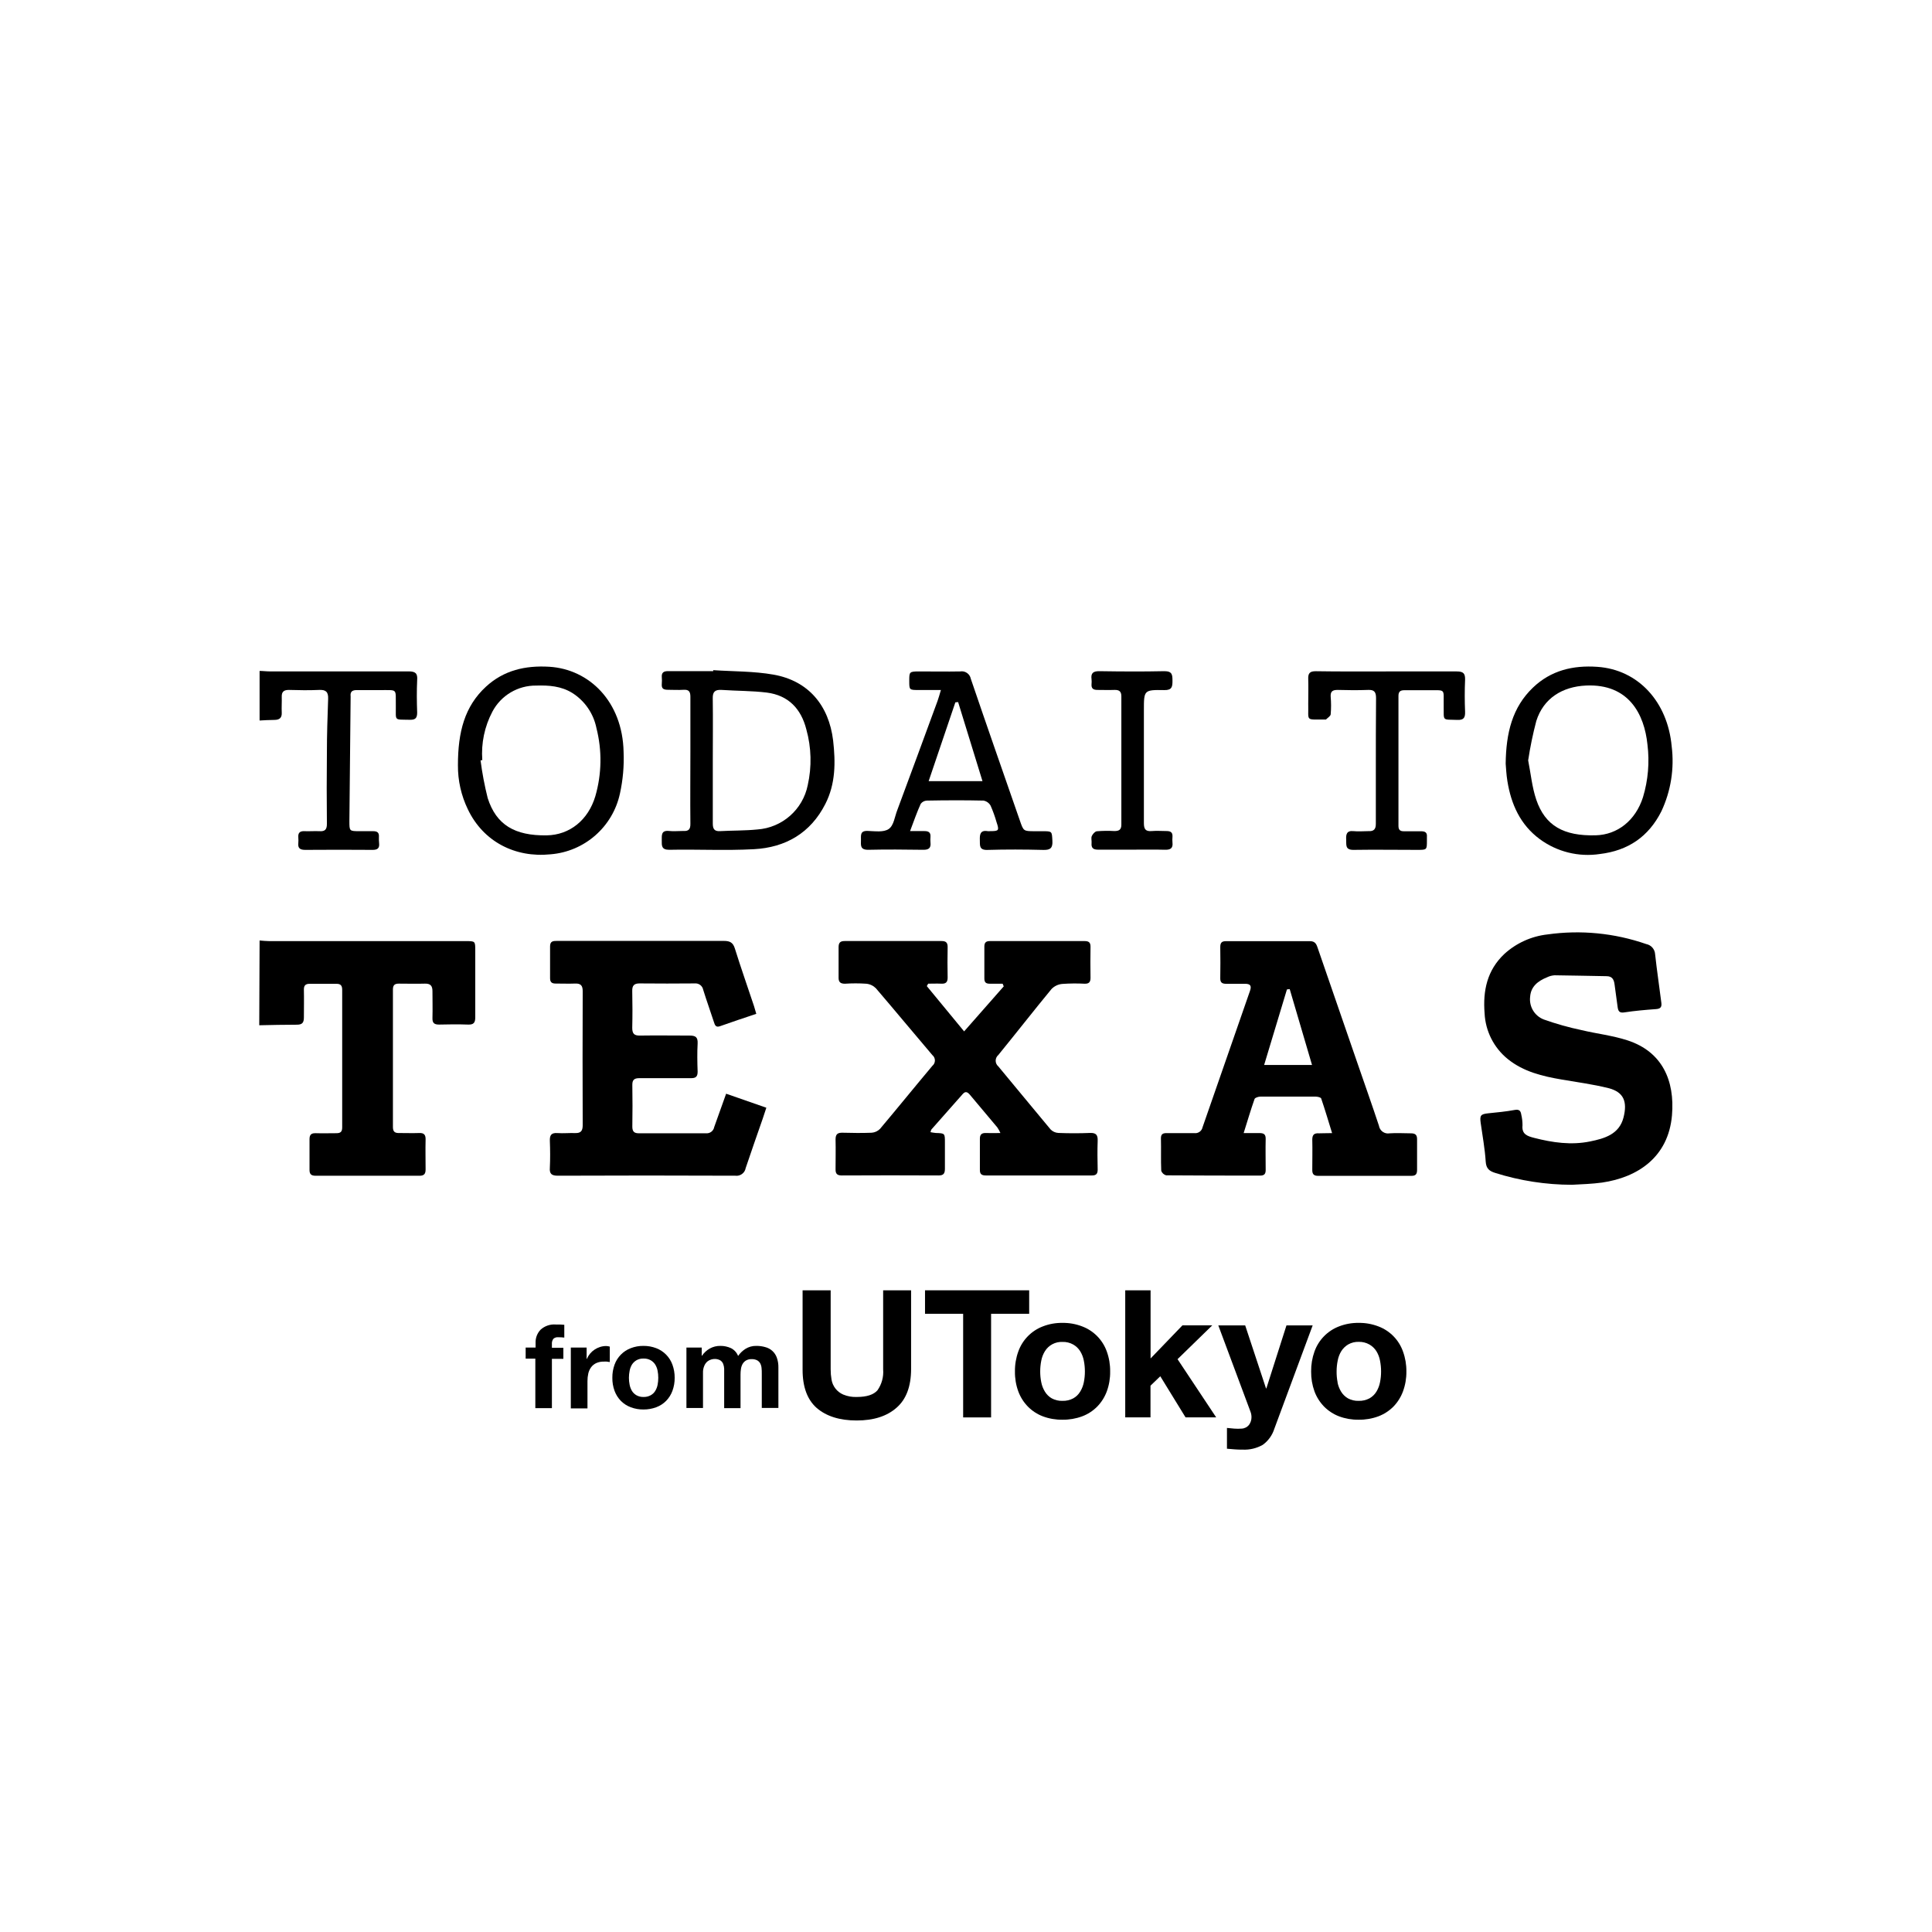
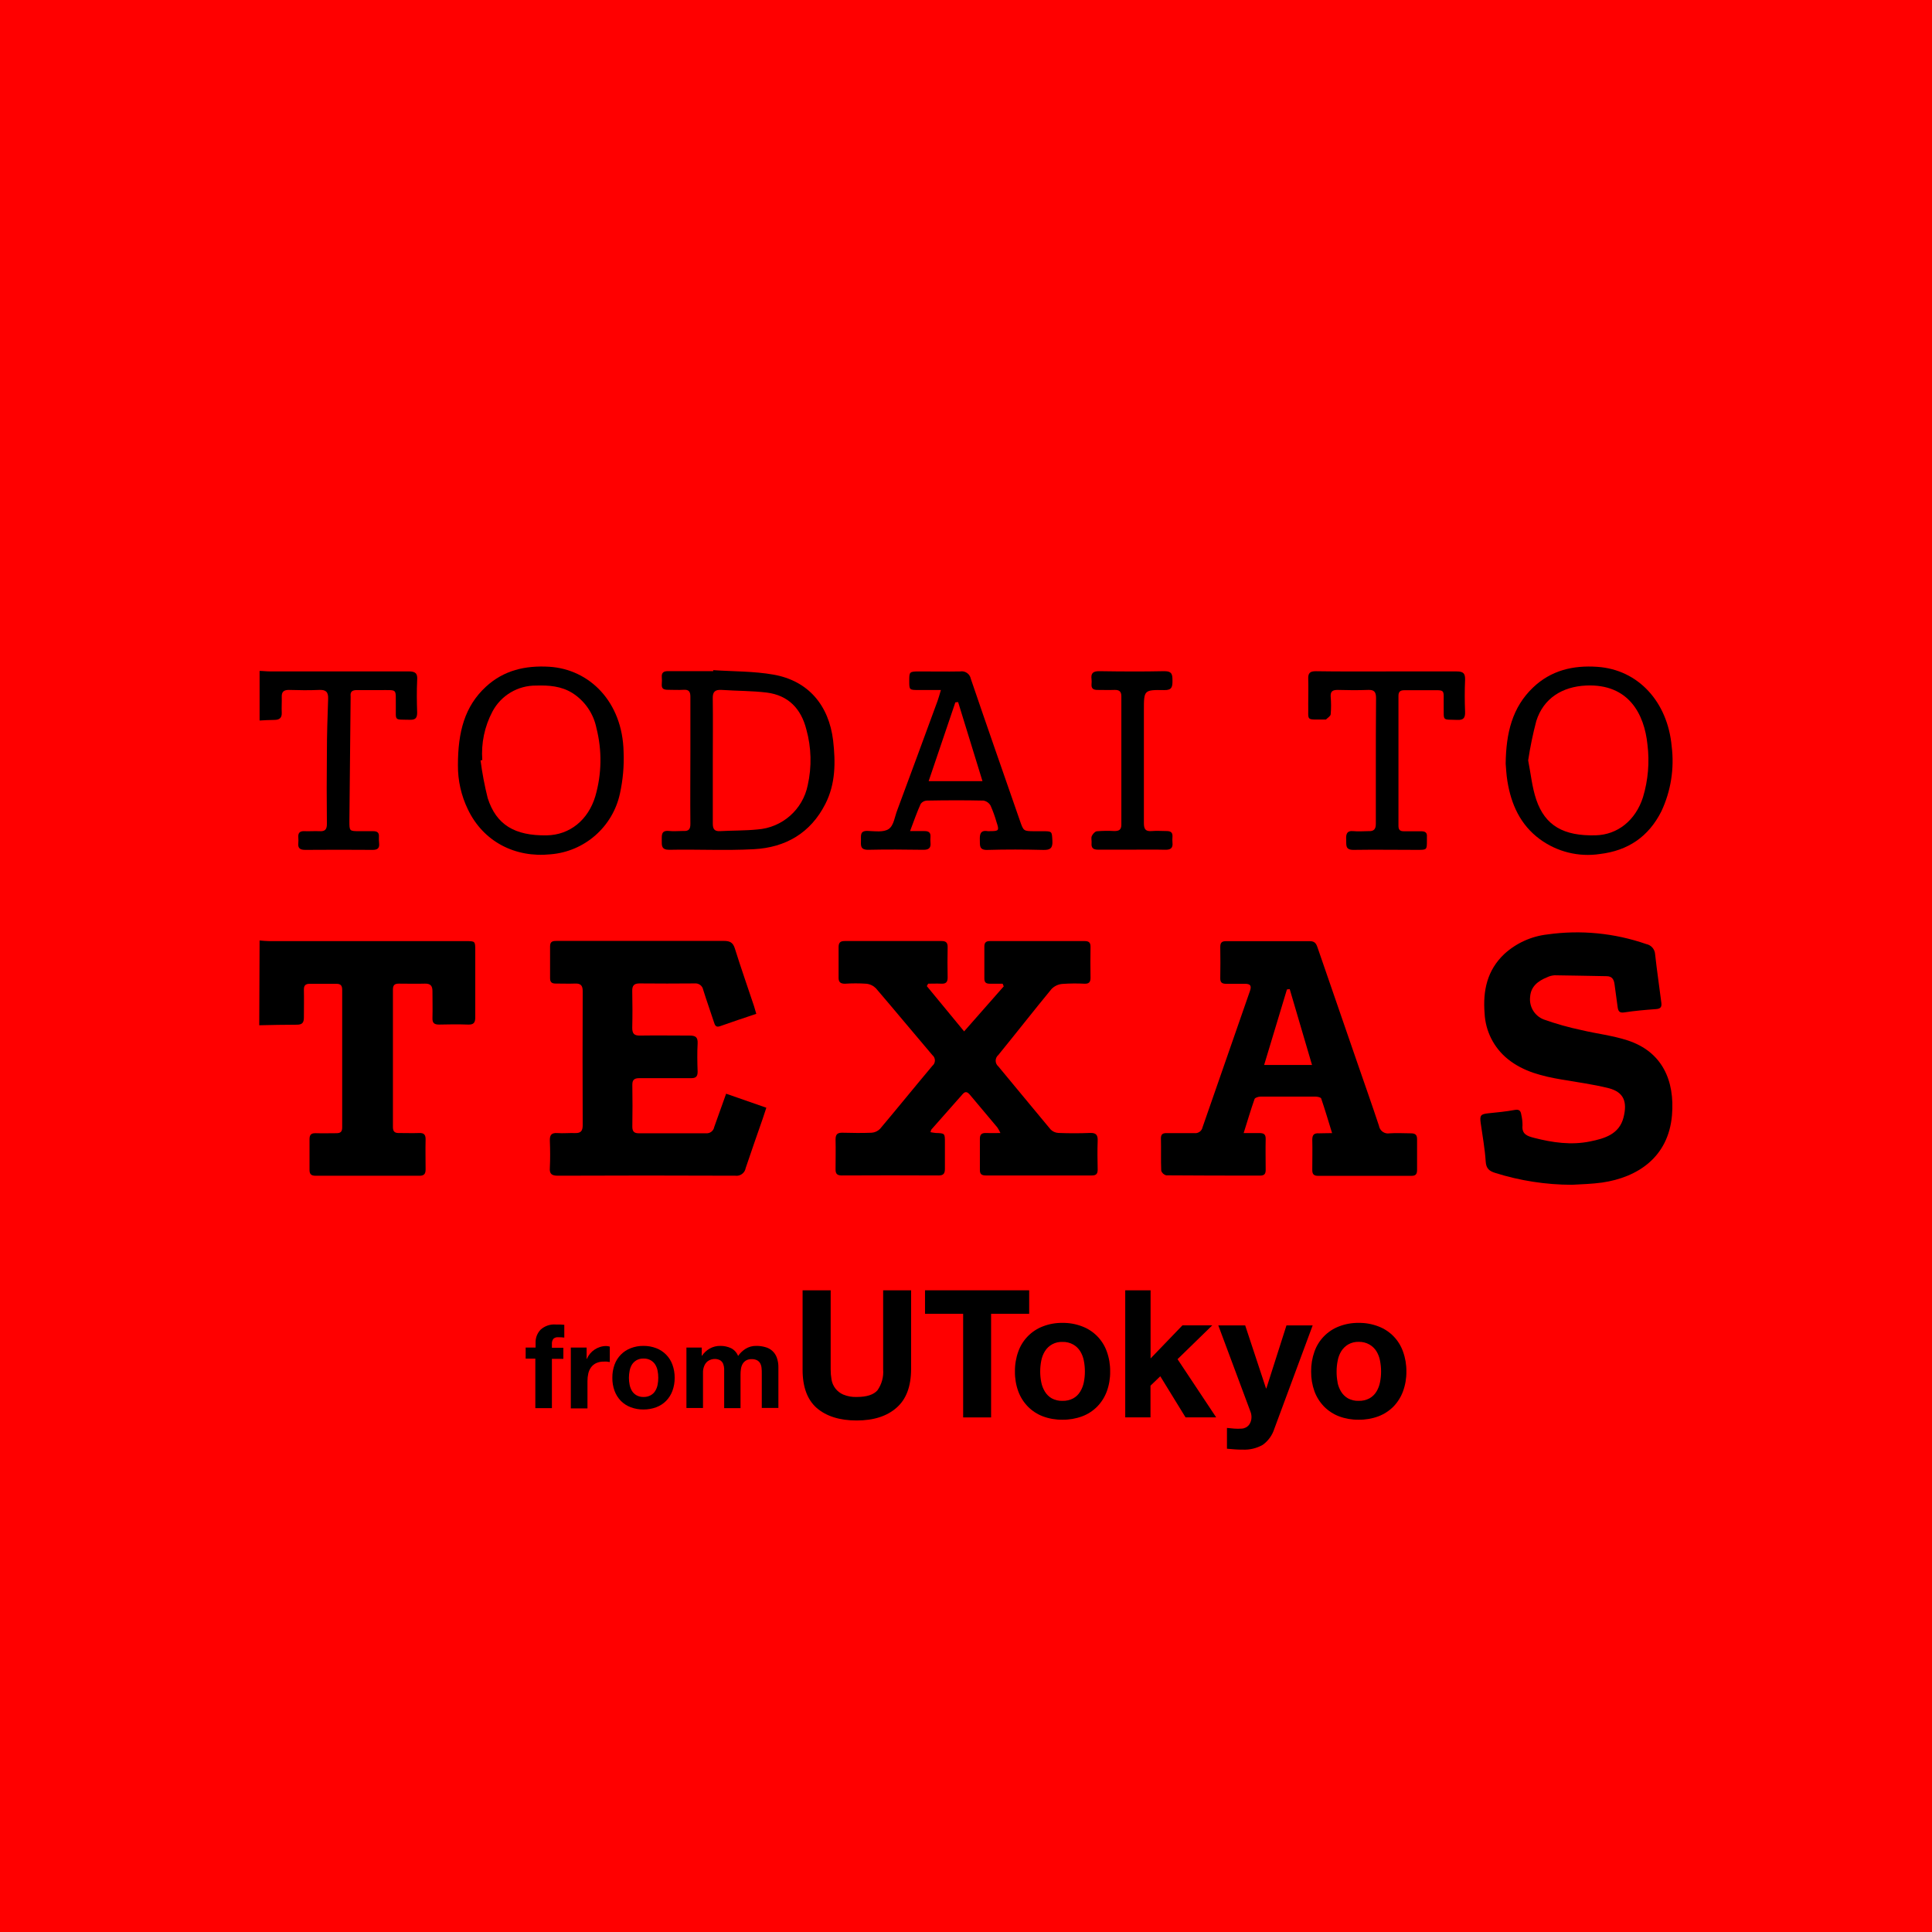
<svg xmlns="http://www.w3.org/2000/svg" viewBox="0 0 453.54 453.54">
  <defs>
-     <style>.cls-1{fill:#fff;}</style>
+     <style>.cls-1{fill:#ff0000;}</style>
  </defs>
  <g id="レイヤー_2" data-name="レイヤー 2">
    <g id="レイヤー_1-2" data-name="レイヤー 1">
      <rect class="cls-1" width="453.54" height="453.54" />
      <path d="M60.94,220.78c.77.06,1.53.15,2.3.15h46.11c2.21,0,2.21,0,2.22,2.15,0,5.25,0,10.49,0,15.73,0,1.31-.41,1.76-1.71,1.71-2.27-.08-4.54-.06-6.8,0-1.17,0-1.57-.41-1.54-1.55.06-2.1,0-4.2,0-6.29,0-1.28-.49-1.8-1.77-1.77-2,.06-4.09,0-6.13,0-1,0-1.38.37-1.38,1.39q0,16.14,0,32.28c0,1.13.49,1.43,1.5,1.4,1.54,0,3.1.05,4.64,0,1.17-.06,1.56.42,1.53,1.55-.06,2.32,0,4.64,0,7,0,1-.32,1.48-1.42,1.48q-12.19,0-24.38,0c-1.09,0-1.47-.39-1.45-1.46,0-2.37,0-4.75,0-7.12,0-1.12.46-1.44,1.49-1.41,1.61.05,3.21,0,4.81,0,1,0,1.37-.35,1.37-1.36q0-16.14,0-32.29c0-1-.35-1.42-1.34-1.42q-3.15,0-6.3,0c-1,0-1.37.42-1.35,1.41.05,2.15,0,4.31,0,6.46,0,1.28-.39,1.74-1.71,1.73-2.92,0-5.85.07-8.77.13Z" />
      <path d="M60.94,157.5c.77,0,1.54.11,2.31.11,10.89,0,21.79,0,32.68,0,1.6,0,2.13.46,2,2.06-.12,2.53-.09,5.08,0,7.62,0,1.33-.47,1.71-1.74,1.68-3.8-.09-3.22.36-3.27-3.27-.06-4.2.51-3.66-3.72-3.7-1.83,0-3.65,0-5.48,0-1.08,0-1.53.41-1.41,1.47v.17q-.15,14.55-.29,29.12c0,2.36,0,2.36,2.43,2.36,1.05,0,2.1,0,3.15,0s1.42.4,1.35,1.38A10.58,10.58,0,0,0,89,198c.12,1.17-.44,1.52-1.56,1.51q-7.87-.06-15.76,0c-1.18,0-1.79-.33-1.65-1.59a8.31,8.31,0,0,0,0-1.32c-.09-1.05.33-1.53,1.43-1.48s2.33-.05,3.48,0c1.36.1,1.82-.39,1.8-1.78q-.09-8.28,0-16.56c0-4.24.14-8.48.29-12.72.06-1.58-.48-2.17-2.09-2.1-2.37.11-4.76.07-7.13,0-1.23,0-1.71.47-1.67,1.66s-.06,2.43,0,3.64S65.67,169,64.4,169s-2.31.09-3.46.14Z" />
      <path d="M226.33,242.12l9.3-10.57-.26-.62c-1,0-2,0-3,0s-1.3-.38-1.29-1.29q0-3.72,0-7.45c0-.92.39-1.27,1.3-1.27q11.11,0,22.23,0c1,0,1.4.33,1.39,1.34q-.06,3.64,0,7.29c0,1-.36,1.4-1.36,1.38a42.57,42.57,0,0,0-5.3.05,4,4,0,0,0-2.5,1.2c-4.21,5.11-8.29,10.34-12.48,15.48a1.75,1.75,0,0,0,0,2.68c4.11,4.92,8.15,9.89,12.27,14.8a2.75,2.75,0,0,0,1.81.82q3.74.15,7.46,0c1.41-.05,1.83.49,1.78,1.83-.08,2.26-.05,4.53,0,6.79,0,1-.38,1.37-1.38,1.36q-12.44,0-24.88,0c-1,0-1.41-.33-1.39-1.34q0-3.64,0-7.29c0-1,.45-1.37,1.41-1.33s2.08,0,3.41,0a7.92,7.92,0,0,0-.73-1.32c-2.12-2.55-4.27-5.07-6.39-7.61-.55-.66-1.06-1-1.74-.21l-7.35,8.32a2.45,2.45,0,0,0-.2.62,12.53,12.53,0,0,0,1.24.19c2.14.07,2.14.06,2.14,2.25s0,4.08,0,6.12c0,1.09-.28,1.61-1.49,1.6q-11.37-.06-22.73,0c-1.08,0-1.47-.4-1.45-1.46,0-2.32.06-4.64,0-7,0-1.29.53-1.6,1.69-1.57,2.27.06,4.54.09,6.8,0a3.05,3.05,0,0,0,1.95-.91c4.13-4.9,8.16-9.88,12.28-14.79a1.63,1.63,0,0,0,0-2.53c-4.44-5.21-8.8-10.49-13.26-15.69a3.69,3.69,0,0,0-2.25-1.06,37.44,37.44,0,0,0-5,0c-1,0-1.52-.33-1.5-1.43,0-2.37,0-4.75,0-7.12,0-1.05.35-1.48,1.45-1.47q11.36,0,22.72,0c1.11,0,1.45.43,1.43,1.48-.05,2.37-.05,4.75,0,7.12,0,1.11-.47,1.46-1.5,1.41s-2.05,0-3.07,0l-.32.57Z" />
      <path d="M177.54,238c-3,1-5.73,1.91-8.48,2.89-1,.37-1.23-.19-1.48-1-.81-2.51-1.72-5-2.5-7.53a1.85,1.85,0,0,0-2-1.5q-6.47.06-12.94,0c-1.3,0-1.75.52-1.72,1.79.06,2.87.07,5.74,0,8.61,0,1.35.41,1.87,1.8,1.84,3.87-.06,7.75,0,11.62,0,1.41,0,2,.33,1.93,1.85-.12,2.2-.08,4.41,0,6.62,0,1.16-.42,1.54-1.56,1.53-4,0-8.07,0-12.11,0-1.2,0-1.68.38-1.66,1.62.06,3.25.05,6.51,0,9.77,0,1.15.44,1.56,1.57,1.55,5.26,0,10.51,0,15.76,0a1.78,1.78,0,0,0,1.89-1.46c.89-2.54,1.81-5.08,2.8-7.83l9.44,3.29c-.31.94-.57,1.76-.85,2.57-1.33,3.86-2.71,7.71-4,11.59A2.18,2.18,0,0,1,172.6,276q-20.82-.09-41.64,0c-1.47,0-2-.44-1.88-1.89.1-2.09.08-4.2,0-6.29-.05-1.33.34-1.93,1.77-1.83s2.77-.05,4.14,0,1.8-.52,1.8-1.85q-.06-15.74,0-31.47c0-1.27-.43-1.82-1.73-1.78-1.54.06-3.09,0-4.64,0-.91,0-1.3-.36-1.29-1.28,0-2.48,0-5,0-7.45,0-1.24.72-1.28,1.63-1.28,5.2,0,10.4,0,15.59,0,7.86,0,15.71,0,23.56,0,1.44,0,2.17.37,2.61,1.81,1.41,4.53,3,9,4.49,13.51C177.17,236.74,177.31,237.27,177.54,238Z" />
      <path d="M369,278.13a60.28,60.28,0,0,1-17.95-2.77c-1.41-.44-2.18-1-2.28-2.7-.19-3-.75-6-1.17-9-.26-1.83,0-2.12,1.76-2.31,2.09-.21,4.18-.41,6.24-.79,1.11-.2,1.4.28,1.53,1.15a10.38,10.38,0,0,1,.28,2.46c-.21,2.09,1.1,2.53,2.74,2.95,4.32,1.11,8.68,1.74,13.1.84,3.42-.69,6.86-1.68,7.87-5.62.95-3.73.07-6-3.58-6.91s-7.25-1.37-10.89-2c-4.55-.78-9-1.83-12.7-4.82a14.7,14.7,0,0,1-5.44-10.75c-.42-5.3.59-10.1,4.64-13.92a18,18,0,0,1,10.11-4.58,49.54,49.54,0,0,1,23.19,2.26,2.58,2.58,0,0,1,2.09,2.38c.41,3.82,1,7.64,1.47,11.45.12,1-.25,1.37-1.28,1.44-2.47.18-4.95.39-7.4.77-1.21.2-1.46-.34-1.59-1.26-.24-1.75-.49-3.49-.71-5.24-.14-1.14-.51-2-1.89-2-4.06-.06-8.13-.17-12.19-.21a4.64,4.64,0,0,0-1.75.46c-2.1.85-3.83,2.12-4,4.59a5.06,5.06,0,0,0,3.22,5.33,68.24,68.24,0,0,0,8.85,2.49c3.59.86,7.31,1.27,10.8,2.41,8.15,2.66,11.12,9.43,10.43,17.59-.85,9.84-8.05,14.57-16.41,15.79C373.76,277.93,371.37,278,369,278.13Z" />
      <path d="M312.71,266c-.91-2.95-1.68-5.56-2.56-8.13-.09-.27-.85-.43-1.3-.44-4.31,0-8.63,0-12.94,0-.48,0-1.28.24-1.4.56-.89,2.52-1.64,5.09-2.56,8,1.5,0,2.58,0,3.67,0s1.52.29,1.5,1.41c-.06,2.42,0,4.85,0,7.28,0,.91-.35,1.29-1.27,1.29-7.36,0-14.71,0-22.07-.06a1.64,1.64,0,0,1-1.18-1.09c-.11-2.54,0-5.08-.07-7.62,0-1,.5-1.21,1.36-1.2,2.16,0,4.32,0,6.47,0a1.74,1.74,0,0,0,1.94-1.37q5.54-16,11.13-32c.47-1.32,0-1.7-1.25-1.68-1.43,0-2.87,0-4.31,0-1,0-1.43-.3-1.41-1.33q.06-3.65,0-7.29c0-1,.32-1.39,1.34-1.39,6.58,0,13.16,0,19.74,0,1.4,0,1.57,1,1.89,1.88q4.62,13.38,9.23,26.75c1.69,4.9,3.42,9.78,5.05,14.7a2.15,2.15,0,0,0,2.51,1.78c1.65-.12,3.32,0,5,0,1.1,0,1.46.42,1.44,1.47,0,2.37,0,4.75,0,7.12,0,1-.33,1.4-1.35,1.39q-10.95,0-21.89,0c-1,0-1.37-.4-1.36-1.38,0-2.37.06-4.75,0-7.12,0-1.21.5-1.55,1.59-1.48C310.48,266.05,311.35,266,312.71,266ZM308,250c-1.8-6.1-3.52-11.95-5.24-17.81l-.65.08c-1.76,5.84-3.52,11.69-5.35,17.73Z" />
      <path d="M167.42,157.32c4.72.32,9.52.23,14.16,1.05,8.17,1.44,13,7.18,14,15.48.58,5.12.58,10.14-1.82,14.86-3.47,6.85-9.34,10.24-16.77,10.64-6.62.36-13.27,0-19.9.14-1.83,0-1.75-1-1.74-2.2s-.18-2.41,1.7-2.22c1.09.12,2.21,0,3.31,0,1.29.09,1.73-.38,1.71-1.7-.06-5.63,0-11.26,0-16.89,0-4.31,0-8.61,0-12.92,0-1.21-.37-1.71-1.61-1.63s-2.43,0-3.64,0-1.55-.37-1.46-1.44a9.27,9.27,0,0,0,0-1.49c-.09-1.08.4-1.46,1.46-1.45,3.54,0,7.08,0,10.62,0Zm-.09,21.09c0,5,0,9.94,0,14.91,0,1.24.34,1.86,1.69,1.79,2.92-.16,5.85-.1,8.76-.39a13,13,0,0,0,11.84-10.41,26.81,26.81,0,0,0-.33-13.08c-1.23-4.84-4.2-8-9.3-8.65-3.49-.42-7-.38-10.56-.62-1.56-.1-2.15.42-2.11,2C167.39,168.81,167.33,173.61,167.33,178.41Z" />
      <path d="M213.64,195.1c1.45,0,2.44,0,3.41,0s1.45.35,1.38,1.35a7.27,7.27,0,0,0,0,1.32c.15,1.31-.41,1.74-1.71,1.72-4.32-.06-8.63-.1-12.94,0-1.9,0-1.68-1.09-1.67-2.26s-.22-2.24,1.59-2.17,3.75.36,4.94-.46,1.39-2.88,2-4.43q4.75-12.79,9.45-25.62c.26-.71.45-1.44.79-2.57H215.7c-2.25,0-2.25,0-2.25-2.13s0-2.23,2.33-2.23c3.2,0,6.41.06,9.62,0a2.17,2.17,0,0,1,2.5,1.73c3.79,11.13,7.67,22.22,11.53,33.32.85,2.45.84,2.45,3.46,2.46h1.83c2.3,0,2.2,0,2.33,2.24.1,1.68-.45,2.2-2.14,2.15-4.37-.11-8.74-.13-13.11,0-2,.06-1.74-1.09-1.78-2.33s.07-2.37,1.81-2.08a3,3,0,0,0,.67,0c2,0,2.1-.16,1.44-2.11a29.81,29.81,0,0,0-1.4-3.88,2.38,2.38,0,0,0-1.67-1.18c-4.42-.1-8.85-.08-13.28,0a1.88,1.88,0,0,0-1.45.76C215.27,190.61,214.57,192.63,213.64,195.1Zm17-11.72c-1.95-6.34-3.84-12.45-5.72-18.57l-.65.07c-2.07,6.1-4.13,12.2-6.27,18.5Z" />
      <path d="M107.5,179.63c0-7.78,1.56-13.81,6.59-18.44,4.18-3.84,9.21-5,14.83-4.67,9.43.57,17.23,8.2,17.47,20a38.12,38.12,0,0,1-.86,9.78,18.15,18.15,0,0,1-16.28,14.25c-8.36.86-15.81-3-19.41-10.54A23.32,23.32,0,0,1,107.5,179.63Zm5.72-1.2-.41.07a76.52,76.52,0,0,0,1.68,8.86c2,6.25,6.32,8.86,13.86,8.74,5.38-.09,9.73-3.57,11.41-9.2a30.47,30.47,0,0,0,.25-16,12.7,12.7,0,0,0-5.67-8.23c-2.62-1.62-5.49-1.82-8.46-1.73a11.48,11.48,0,0,0-10.29,6.12A21,21,0,0,0,113.22,178.43Z" />
      <path d="M353.46,179.28c.09-7.22,1.54-13.23,6.43-17.89,4.2-4,9.34-5.25,15.09-4.85,9.65.66,16.51,8.28,17.45,18.66A27.8,27.8,0,0,1,390,190.48c-3,5.94-7.81,9.21-14.43,10A19,19,0,0,1,361.48,197c-4.59-3.38-6.74-8.19-7.62-13.65C353.6,181.75,353.54,180.15,353.46,179.28Zm5.28-.78c.62,3.13.91,6.3,1.9,9.22,2.08,6.12,6.43,8.57,13.95,8.37,5.13-.13,9.36-3.49,11.1-8.93a30,30,0,0,0,1.05-12.4c-.73-7.07-4.36-14.28-14.41-13.83-5.59.26-10,3-11.68,8.32A87,87,0,0,0,358.74,178.5Z" />
      <path d="M325.56,157.62c5.48,0,10.95,0,16.42,0,1.57,0,2,.49,1.95,2-.11,2.48-.1,5,0,7.45.05,1.41-.32,2-1.84,1.93-3.63-.12-3.13.33-3.18-3.22-.07-4.3.65-3.7-3.78-3.75-1.83,0-3.65,0-5.48,0-1,0-1.37.4-1.36,1.38q0,15.24,0,30.47c0,.93.39,1.28,1.29,1.26,1.33,0,2.65,0,4,0,1,0,1.48.3,1.39,1.33,0,.27,0,.55,0,.82,0,2.21,0,2.21-2.16,2.22-5,0-10.07-.08-15.1,0-2,0-1.62-1.23-1.69-2.4s.07-2.18,1.72-2c1.15.12,2.33,0,3.48,0,1.31.08,1.77-.48,1.76-1.74,0-4.09,0-8.17,0-12.26,0-5.74,0-11.48.05-17.22,0-1.41-.39-2-1.88-1.93-2.37.09-4.75.07-7.13,0-1.19,0-1.72.33-1.64,1.6a23.74,23.74,0,0,1,0,4.13c-.05.44-.72.82-1.11,1.22,0,0-.11,0-.16,0-4.8-.05-3.89.55-4-3.72,0-1.93.06-3.86,0-5.79-.06-1.35.38-1.84,1.78-1.83C314.4,157.66,320,157.62,325.56,157.62Z" />
      <path d="M265.56,199.46c-2.6,0-5.2,0-7.79,0-1.17,0-1.62-.42-1.52-1.56.05-.54-.15-1.17.05-1.63s.74-1.08,1.18-1.13a30.07,30.07,0,0,1,4.14-.05c1.08,0,1.62-.32,1.62-1.5q0-15.06,0-30.12c0-1.19-.54-1.54-1.62-1.51-1.33.05-2.66,0-4,0-1,0-1.45-.35-1.38-1.35a5.62,5.62,0,0,0,0-1.16c-.2-1.45.4-1.91,1.86-1.89,5.08.08,10.17.11,15.25,0,1.85,0,1.88.87,1.89,2.24s-.1,2.24-1.91,2.2c-4.8-.08-4.8,0-4.8,4.74,0,8.82,0,17.65,0,26.48,0,1.45.41,2,1.87,1.87,1.15-.1,2.32,0,3.48,0,1,0,1.43.38,1.36,1.37a7.28,7.28,0,0,0,0,1.32c.15,1.32-.44,1.73-1.72,1.7C270.86,199.41,268.21,199.46,265.56,199.46Z" />
      <path d="M123.4,318.94v-2.6h2.33v-1.1a4.23,4.23,0,0,1,1.18-3.1,4.74,4.74,0,0,1,3.56-1.21c.35,0,.7,0,1,0l1,.07V314a11,11,0,0,0-1.43-.08,1.49,1.49,0,0,0-1.14.37,1.85,1.85,0,0,0-.34,1.25v.85h2.69v2.6h-2.69v11.58h-3.89V318.94Z" />
      <path d="M137.71,316.34V319h.06a4.88,4.88,0,0,1,1.81-2.18,5.12,5.12,0,0,1,1.29-.62,4.84,4.84,0,0,1,1.42-.22,3.2,3.2,0,0,1,.86.14v3.62c-.19,0-.41-.07-.66-.1s-.51,0-.74,0a4.08,4.08,0,0,0-1.81.36,3.2,3.2,0,0,0-1.2,1,3.94,3.94,0,0,0-.64,1.44,7.8,7.8,0,0,0-.19,1.79v6.39H134V316.34Z" />
      <path d="M144.27,320.35a6.49,6.49,0,0,1,3.79-3.86,8,8,0,0,1,3-.54,8.19,8.19,0,0,1,3,.54,6.53,6.53,0,0,1,2.31,1.51,6.45,6.45,0,0,1,1.48,2.35,8.71,8.71,0,0,1,.53,3.09,8.52,8.52,0,0,1-.53,3.07,6.54,6.54,0,0,1-1.48,2.35,6.35,6.35,0,0,1-2.31,1.49,8.4,8.4,0,0,1-3,.53,8.19,8.19,0,0,1-3-.53,6.35,6.35,0,0,1-2.31-1.49,6.67,6.67,0,0,1-1.48-2.35,8.52,8.52,0,0,1-.52-3.07A8.71,8.71,0,0,1,144.27,320.35Zm3.54,4.75a4.52,4.52,0,0,0,.56,1.45,3,3,0,0,0,1.06,1,3.19,3.19,0,0,0,1.64.39,3.24,3.24,0,0,0,1.66-.39,2.86,2.86,0,0,0,1.07-1,4.31,4.31,0,0,0,.57-1.45,8.27,8.27,0,0,0,.16-1.66,8.44,8.44,0,0,0-.16-1.67,4.2,4.2,0,0,0-.57-1.46,3.11,3.11,0,0,0-1.07-1,3.24,3.24,0,0,0-1.66-.39,3.19,3.19,0,0,0-1.64.39,3.26,3.26,0,0,0-1.06,1,4.4,4.4,0,0,0-.56,1.46,8.45,8.45,0,0,0-.17,1.67A8.27,8.27,0,0,0,147.81,325.1Z" />
      <path d="M164.73,316.34v1.92h.06a5.43,5.43,0,0,1,1.85-1.7,4.93,4.93,0,0,1,2.48-.61,5.83,5.83,0,0,1,2.46.52,3.48,3.48,0,0,1,1.69,1.84,6.14,6.14,0,0,1,1.71-1.65,4.61,4.61,0,0,1,2.57-.71,7.27,7.27,0,0,1,2.08.28,3.89,3.89,0,0,1,2.72,2.45,6.54,6.54,0,0,1,.38,2.35v9.49h-3.9v-8c0-.47,0-.92-.05-1.34a3,3,0,0,0-.3-1.1,1.86,1.86,0,0,0-.73-.74,2.64,2.64,0,0,0-1.3-.28,2.49,2.49,0,0,0-1.33.32,2.33,2.33,0,0,0-.8.82,3.32,3.32,0,0,0-.38,1.15,8.17,8.17,0,0,0-.1,1.31v7.9H170v-8c0-.42,0-.83,0-1.25a3.66,3.66,0,0,0-.23-1.13,1.77,1.77,0,0,0-.69-.84,2.58,2.58,0,0,0-1.41-.32,3.13,3.13,0,0,0-.73.13,2.57,2.57,0,0,0-.88.46,2.76,2.76,0,0,0-.72,1,3.87,3.87,0,0,0-.31,1.69v8.23h-3.89V316.34Z" />
      <path d="M210.47,330.46q-3.39,3-9.36,3t-9.38-2.93q-3.33-2.93-3.32-9V302.9H195v18.56a13.41,13.41,0,0,0,.2,2.38,4.63,4.63,0,0,0,2.74,3.53,7.48,7.48,0,0,0,3.2.57c2.34,0,3.95-.53,4.85-1.57a7.48,7.48,0,0,0,1.33-4.91V302.9h6.56v18.56Q213.85,327.52,210.47,330.46Z" />
      <path d="M217.15,308.42V302.9H241.6v5.52h-8.94v24.32H226.1V308.42Z" />
      <path d="M239.05,317.26a9.84,9.84,0,0,1,5.77-5.89,12.2,12.2,0,0,1,4.6-.82,12.36,12.36,0,0,1,4.61.82,9.81,9.81,0,0,1,5.79,5.89,13.24,13.24,0,0,1,.79,4.7,13.05,13.05,0,0,1-.79,4.68,10.12,10.12,0,0,1-2.26,3.57,9.78,9.78,0,0,1-3.53,2.28,12.78,12.78,0,0,1-4.61.79,12.61,12.61,0,0,1-4.6-.79,9.78,9.78,0,0,1-3.51-2.28,10.12,10.12,0,0,1-2.26-3.57,13.05,13.05,0,0,1-.79-4.68A13.24,13.24,0,0,1,239.05,317.26Zm5.39,7.23a6.62,6.62,0,0,0,.86,2.21,4.49,4.49,0,0,0,1.61,1.57,4.91,4.91,0,0,0,2.51.58,5,5,0,0,0,2.52-.58,4.39,4.39,0,0,0,1.63-1.57,6.62,6.62,0,0,0,.86-2.21,12.48,12.48,0,0,0,.25-2.53,12.82,12.82,0,0,0-.25-2.55,6.51,6.51,0,0,0-.86-2.22,4.61,4.61,0,0,0-1.63-1.56,4.8,4.8,0,0,0-2.52-.61,4.6,4.6,0,0,0-4.12,2.17,6.51,6.51,0,0,0-.86,2.22,12.82,12.82,0,0,0-.25,2.55A12.48,12.48,0,0,0,244.44,324.49Z" />
      <path d="M270.1,302.9v16l7.48-7.77h7l-8.15,7.94,9.07,13.66h-7.19l-5.93-9.65-2.3,2.21v7.44h-5.93V302.9Z" />
      <path d="M296.43,339.18a8.68,8.68,0,0,1-4.77,1.12c-.61,0-1.22,0-1.82-.06l-1.81-.15v-4.88l1.71.16a11.37,11.37,0,0,0,1.75,0,2.34,2.34,0,0,0,1.74-.91,3,3,0,0,0,.56-1.76,3.55,3.55,0,0,0-.25-1.34L286,311.14h6.31l4.89,14.79h.08L302,311.14h6.15l-9,24.27A7.35,7.35,0,0,1,296.43,339.18Z" />
      <path d="M308.58,317.26a9.84,9.84,0,0,1,5.77-5.89,12.24,12.24,0,0,1,4.6-.82,12.38,12.38,0,0,1,4.62.82,9.76,9.76,0,0,1,5.78,5.89,13.24,13.24,0,0,1,.8,4.7,13.05,13.05,0,0,1-.8,4.68,10.24,10.24,0,0,1-2.25,3.57,10,10,0,0,1-3.53,2.28,12.8,12.8,0,0,1-4.62.79,12.65,12.65,0,0,1-4.6-.79,10,10,0,0,1-3.51-2.28,10.27,10.27,0,0,1-2.26-3.57,13.28,13.28,0,0,1-.79-4.68A13.47,13.47,0,0,1,308.58,317.26Zm5.4,7.23a6.61,6.61,0,0,0,.85,2.21,4.57,4.57,0,0,0,1.61,1.57,4.93,4.93,0,0,0,2.51.58,5.06,5.06,0,0,0,2.53-.58,4.54,4.54,0,0,0,1.63-1.57,6.61,6.61,0,0,0,.85-2.21,12.48,12.48,0,0,0,.25-2.53,12.82,12.82,0,0,0-.25-2.55,6.5,6.5,0,0,0-.85-2.22,4.78,4.78,0,0,0-1.63-1.56A4.86,4.86,0,0,0,319,315a4.74,4.74,0,0,0-2.51.61,4.81,4.81,0,0,0-1.61,1.56,6.5,6.5,0,0,0-.85,2.22,12.83,12.83,0,0,0-.26,2.55A12.48,12.48,0,0,0,314,324.49Z" />
    </g>
  </g>
</svg>
